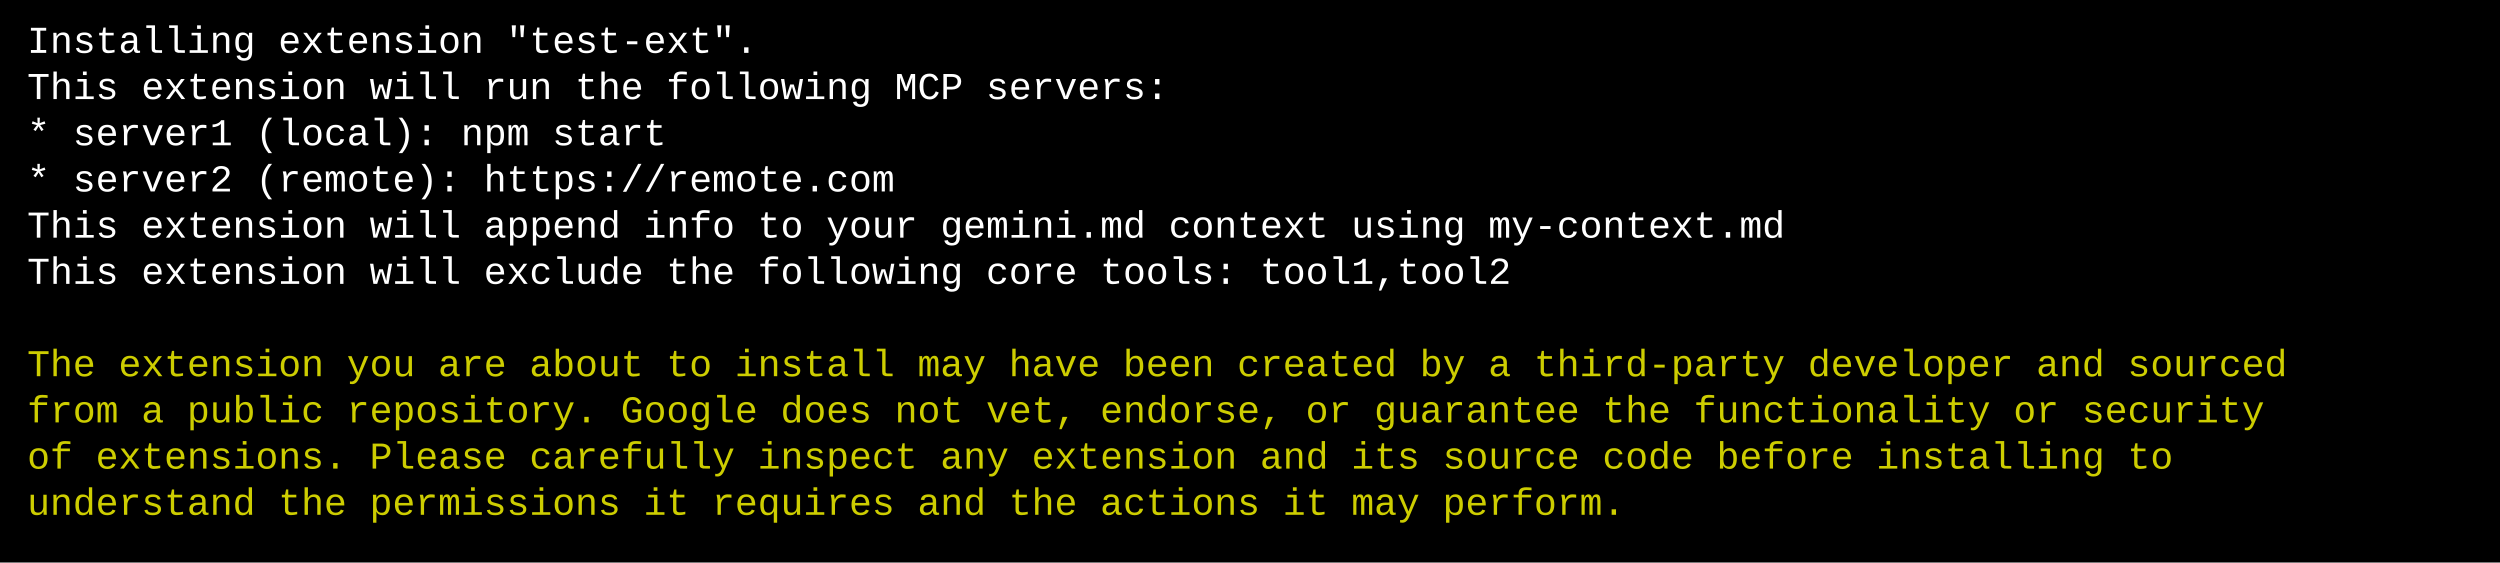
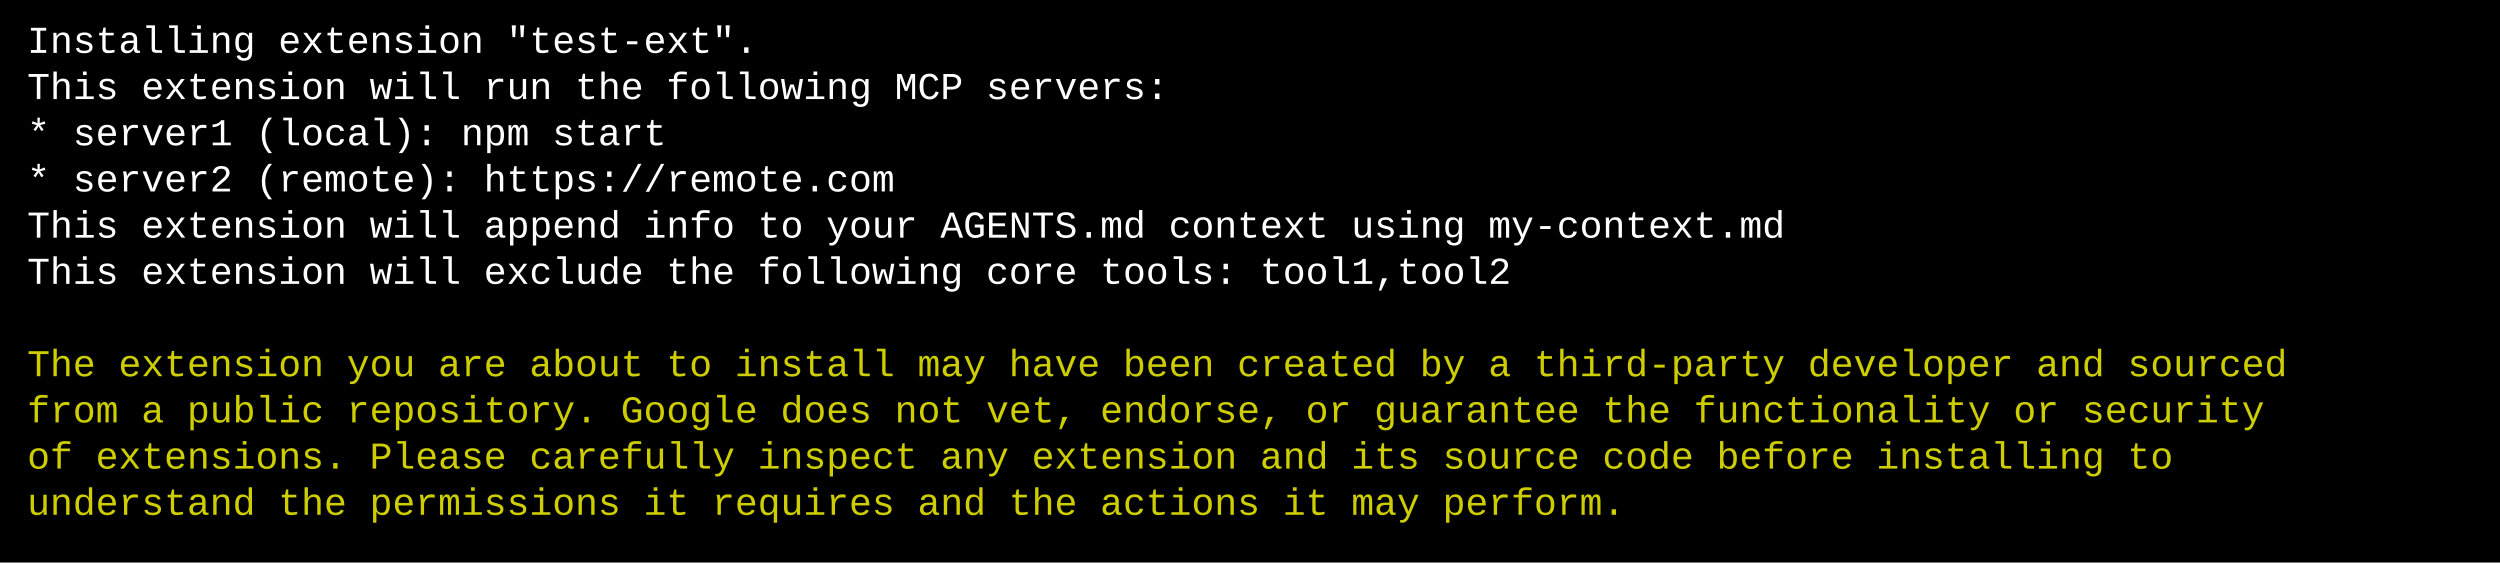
<svg xmlns="http://www.w3.org/2000/svg" width="920" height="207" viewBox="0 0 920 207">
  <style>
    text { font-family: Consolas, "Courier New", monospace; font-size: 14px; dominant-baseline: text-before-edge; white-space: pre; }
  </style>
  <rect width="920" height="207" fill="#000000" />
  <g transform="translate(10, 10)">
    <text x="0" y="2" fill="#ffffff" textLength="900" lengthAdjust="spacingAndGlyphs">Installing extension "test-ext".                                                                    </text>
    <text x="0" y="19" fill="#ffffff" textLength="900" lengthAdjust="spacingAndGlyphs">This extension will run the following MCP servers:                                                  </text>
    <text x="0" y="36" fill="#ffffff" textLength="900" lengthAdjust="spacingAndGlyphs">  * server1 (local): npm start                                                                      </text>
    <text x="0" y="53" fill="#ffffff" textLength="900" lengthAdjust="spacingAndGlyphs">  * server2 (remote): https://remote.com                                                            </text>
-     <text x="0" y="70" fill="#ffffff" textLength="900" lengthAdjust="spacingAndGlyphs">This extension will append info to your gemini.md context using my-context.md                       </text>
+     <text x="0" y="70" fill="#ffffff" textLength="900" lengthAdjust="spacingAndGlyphs">This extension will append info to your AGENTS.md context using my-context.md                       </text>
    <text x="0" y="87" fill="#ffffff" textLength="900" lengthAdjust="spacingAndGlyphs">This extension will exclude the following core tools: tool1,tool2                                   </text>
    <text x="0" y="121" fill="#cdcd00" textLength="891" lengthAdjust="spacingAndGlyphs">The extension you are about to install may have been created by a third-party developer and sourced</text>
    <text x="0" y="138" fill="#cdcd00" textLength="882" lengthAdjust="spacingAndGlyphs">from a public repository. Google does not vet, endorse, or guarantee the functionality or security</text>
    <text x="0" y="155" fill="#cdcd00" textLength="846" lengthAdjust="spacingAndGlyphs">of extensions. Please carefully inspect any extension and its source code before installing to</text>
    <text x="0" y="172" fill="#cdcd00" textLength="630" lengthAdjust="spacingAndGlyphs">understand the permissions it requires and the actions it may perform.</text>
  </g>
</svg>
